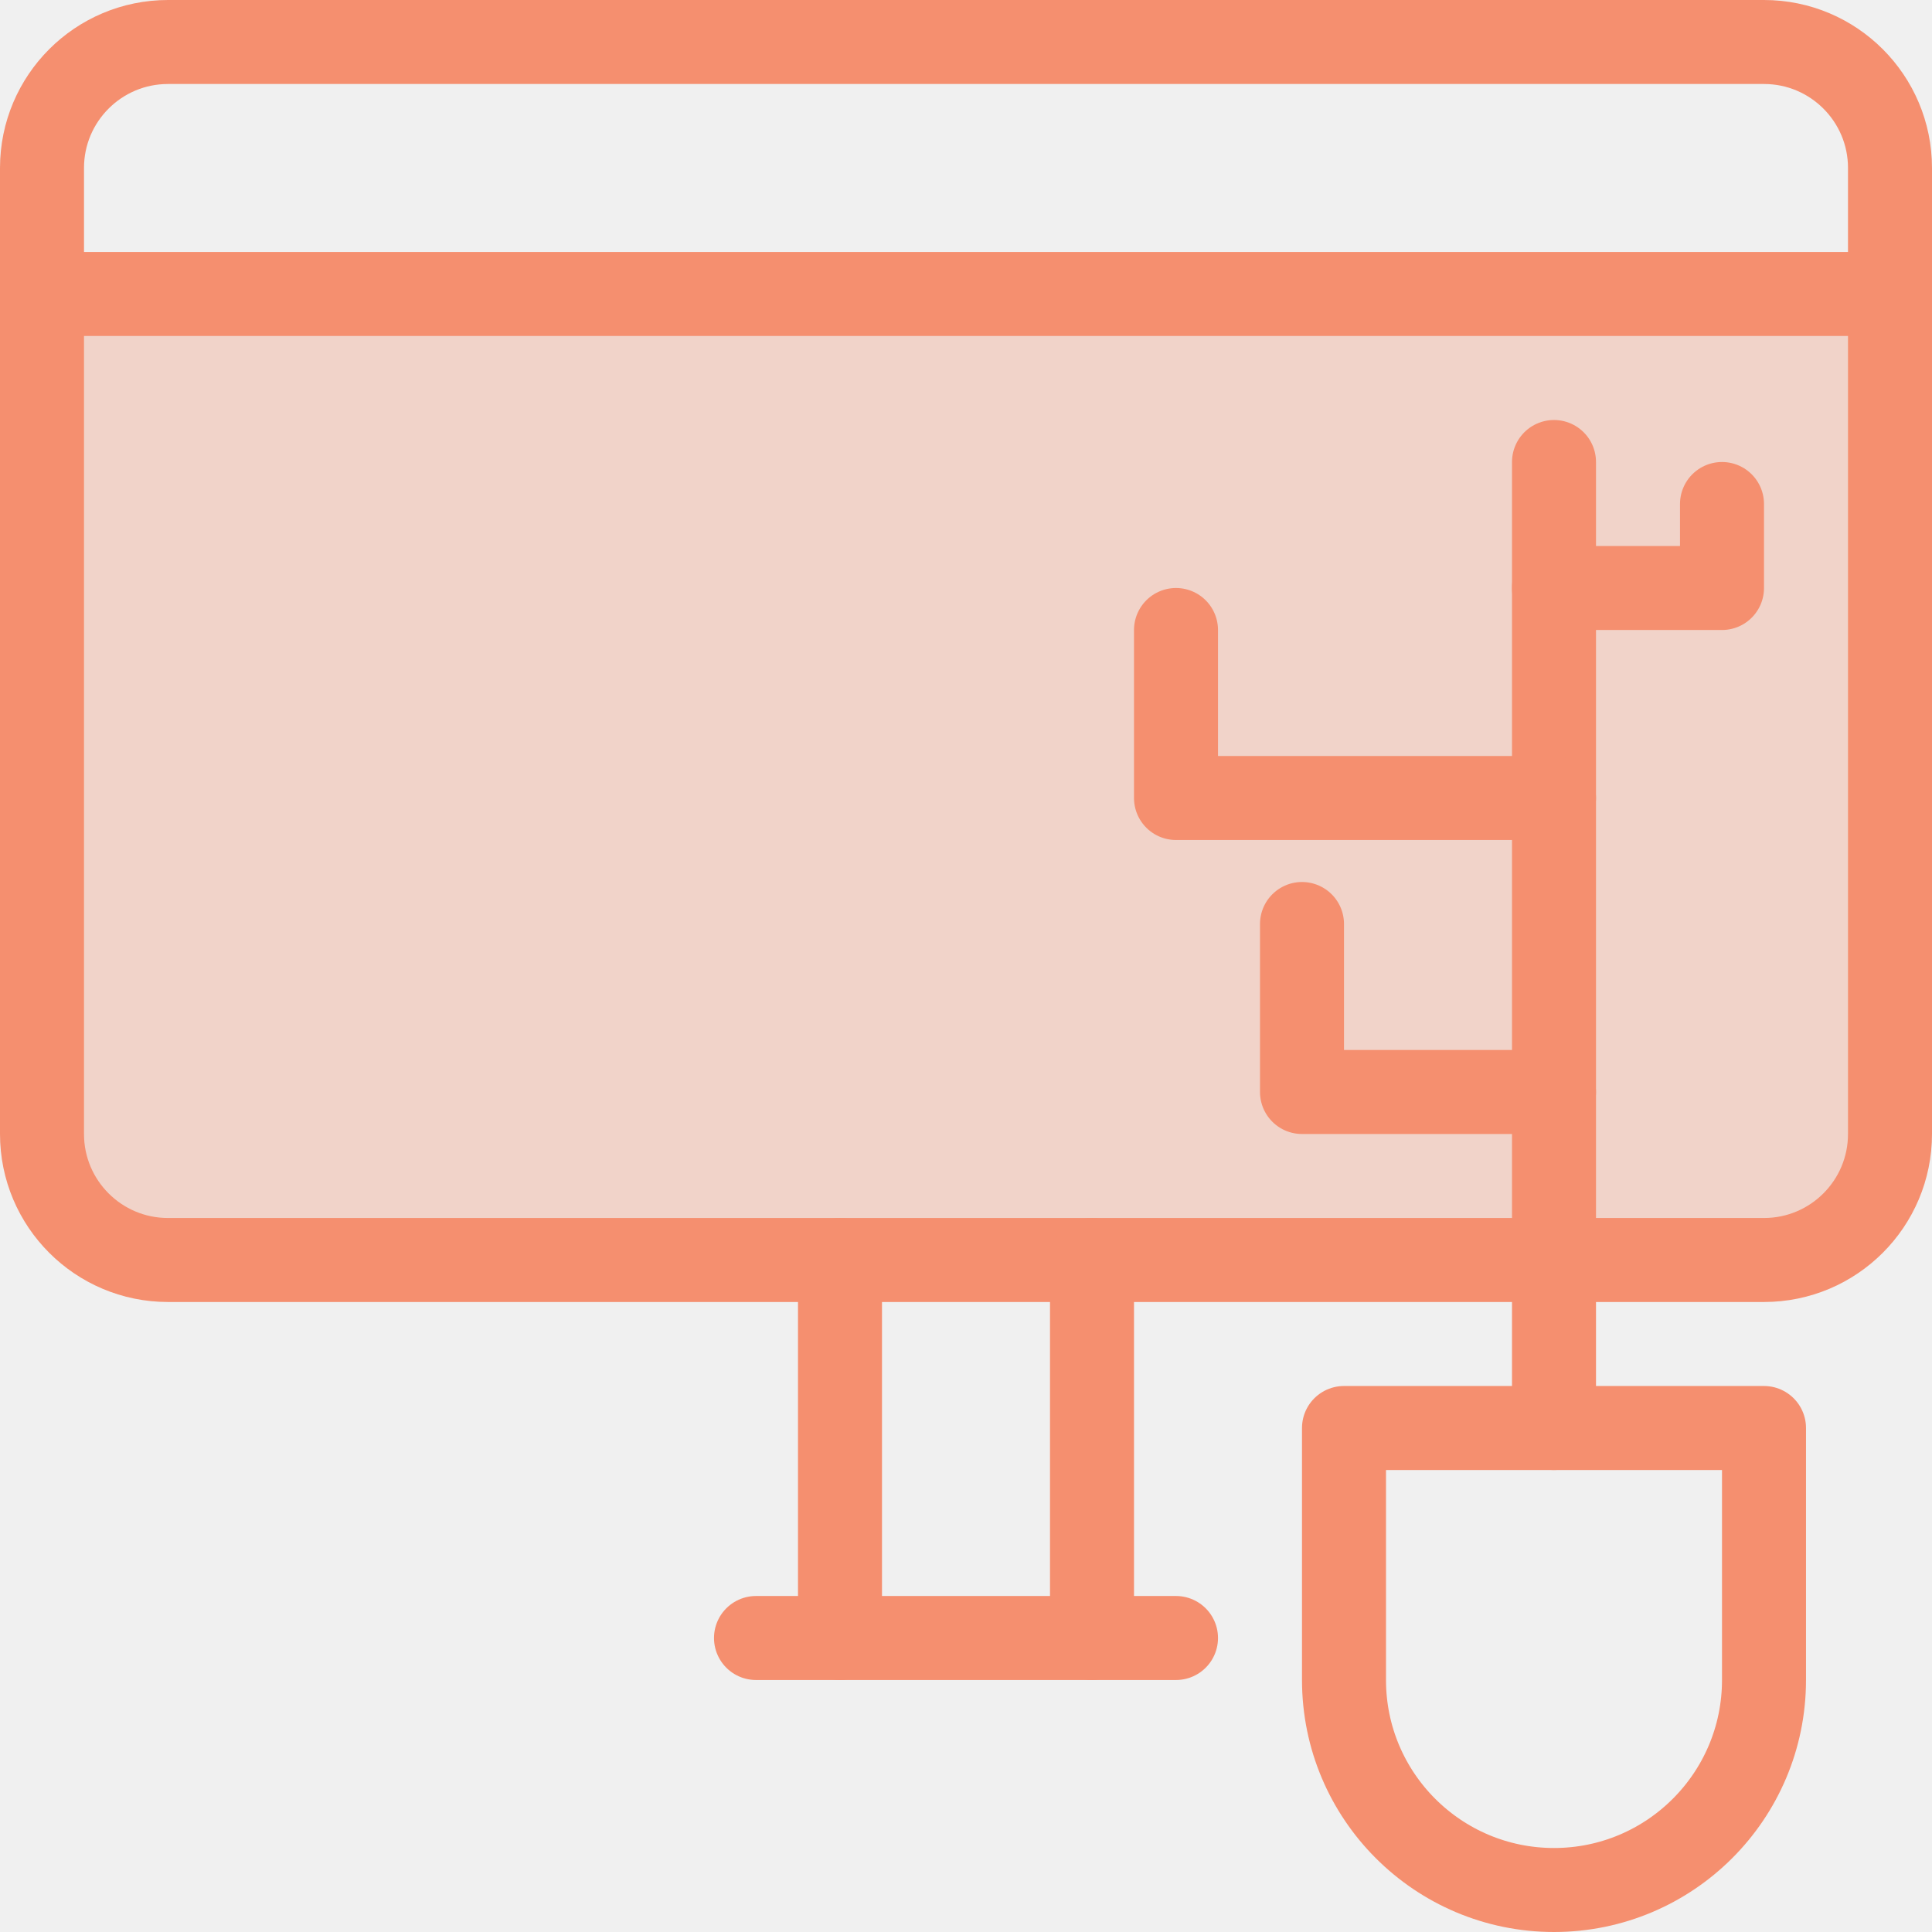
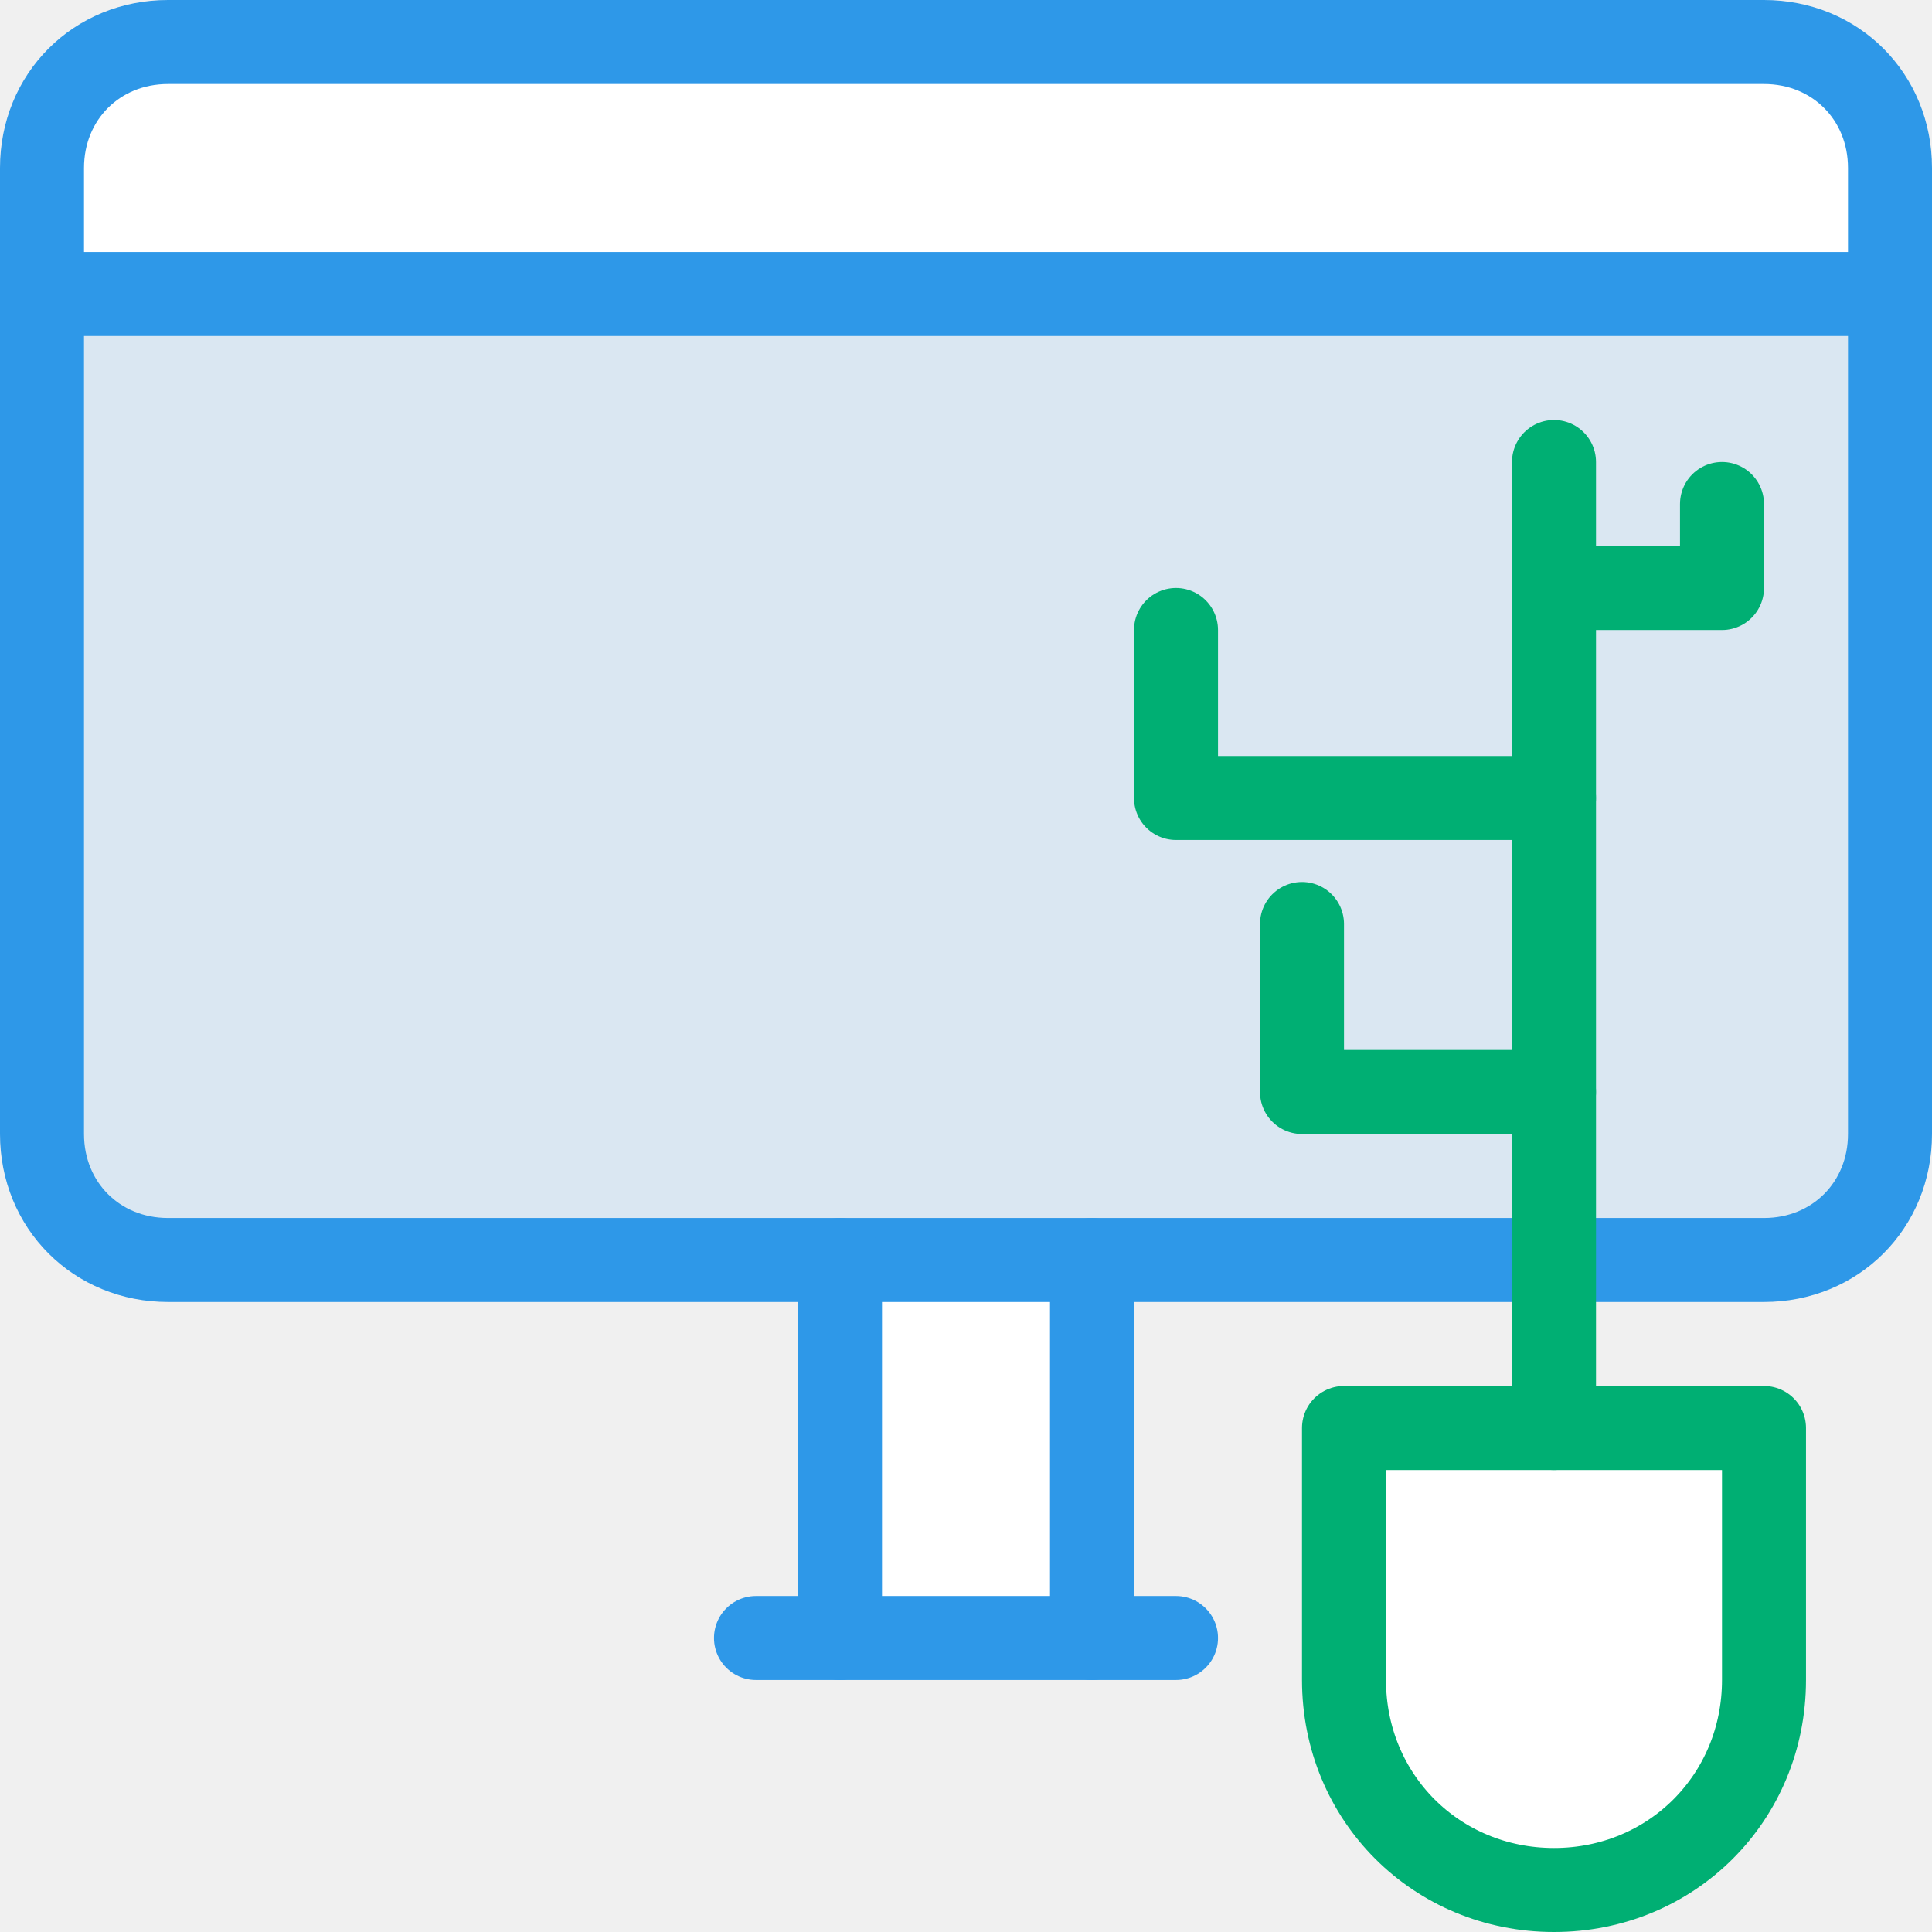
- <svg xmlns="http://www.w3.org/2000/svg" id="Layer_1" data-name="Layer 1" viewBox="0 0 46 46">
-   <defs>
-     <style>.cls-1{fill:#f58f6f;stroke-miterlimit:10;opacity:0.3;}.cls-1,.cls-2{stroke:#f58f6f;}.cls-2{fill:none;stroke-linecap:round;stroke-linejoin:round;stroke-width:2px;}</style>
-   </defs>
-   <path class="cls-1" d="M458,265v19a3,3,0,0,0,3,3h38a3,3,0,0,0,3-3V265" transform="translate(-457 -257)" />
-   <rect class="cls-2" x="1" y="1" width="44" height="29" rx="3" ry="3" />
-   <line class="cls-2" x1="26" y1="39" x2="26" y2="30" />
-   <line class="cls-2" x1="20" y1="30" x2="20" y2="39" />
-   <path class="cls-2" d="M499,297a5,5,0,0,1-10,0v-6h10Z" transform="translate(-457 -257)" />
-   <line class="cls-2" x1="37" y1="34" x2="37" y2="11" />
-   <polyline class="cls-2" points="37 19 28 19 28 15" />
-   <polyline class="cls-2" points="37 26 31 26 31 22" />
-   <line class="cls-2" x1="18" y1="39" x2="28" y2="39" />
-   <polyline class="cls-2" points="37 14 41 14 41 12" />
-   <line class="cls-2" x1="1" y1="7" x2="45" y2="7" />
+ <svg xmlns="http://www.w3.org/2000/svg" version="1.1" x="0px" y="0px" viewBox="0 0 46 46" style="enable-background:new 0 0 46 46;" xml:space="preserve">
+   <style type="text/css">
+ 	.st0{fill:#FFFFFF;}
+ 	.st1{opacity:0.3;fill:#A7D5F7;stroke:#2E98E8;stroke-miterlimit:10;enable-background:new    ;}
+ 	.st2{fill:none;stroke:#2E98E8;stroke-width:2;stroke-linecap:round;stroke-linejoin:round;}
+ 	.st3{fill:none;stroke:#00AF73;stroke-width:2;stroke-linecap:round;stroke-linejoin:round;}
+ </style>
+   <g id="Layer_3">
+     <rect x="34.7" y="40.5" class="st0" width="4.8" height="3.9" />
+     <rect x="32.8" y="34.5" class="st0" width="8.8" height="8.8" />
+     <rect x="20.1" y="30.6" class="st0" width="5.5" height="7.7" />
+     <rect x="1" y="1.5" class="st0" width="43.4" height="5.7" />
+   </g>
+   <g id="Layer_1">
+     <path class="st1" d="M1,8v19c0,1.7,1.3,3,3,3h38c1.7,0,3-1.3,3-3V8" />
+     <path class="st2" d="M4,1h38c1.7,0,3,1.3,3,3v23c0,1.7-1.3,3-3,3H4c-1.7,0-3-1.3-3-3V4C1,2.3,2.3,1,4,1z" />
+     <line class="st2" x1="26" y1="39" x2="26" y2="30" />
+     <line class="st2" x1="20" y1="30" x2="20" y2="39" />
+     <path class="st3" d="M42,40c0,2.8-2.2,5-5,5s-5-2.2-5-5v-6h10V40z" />
+     <line class="st3" x1="37" y1="34" x2="37" y2="11" />
+     <polyline class="st3" points="37,19 28,19 28,15  " />
+     <polyline class="st3" points="37,26 31,26 31,22  " />
+     <line class="st2" x1="18" y1="39" x2="28" y2="39" />
+     <polyline class="st3" points="37,14 41,14 41,12  " />
+     <line class="st2" x1="1" y1="7" x2="45" y2="7" />
+   </g>
</svg>
